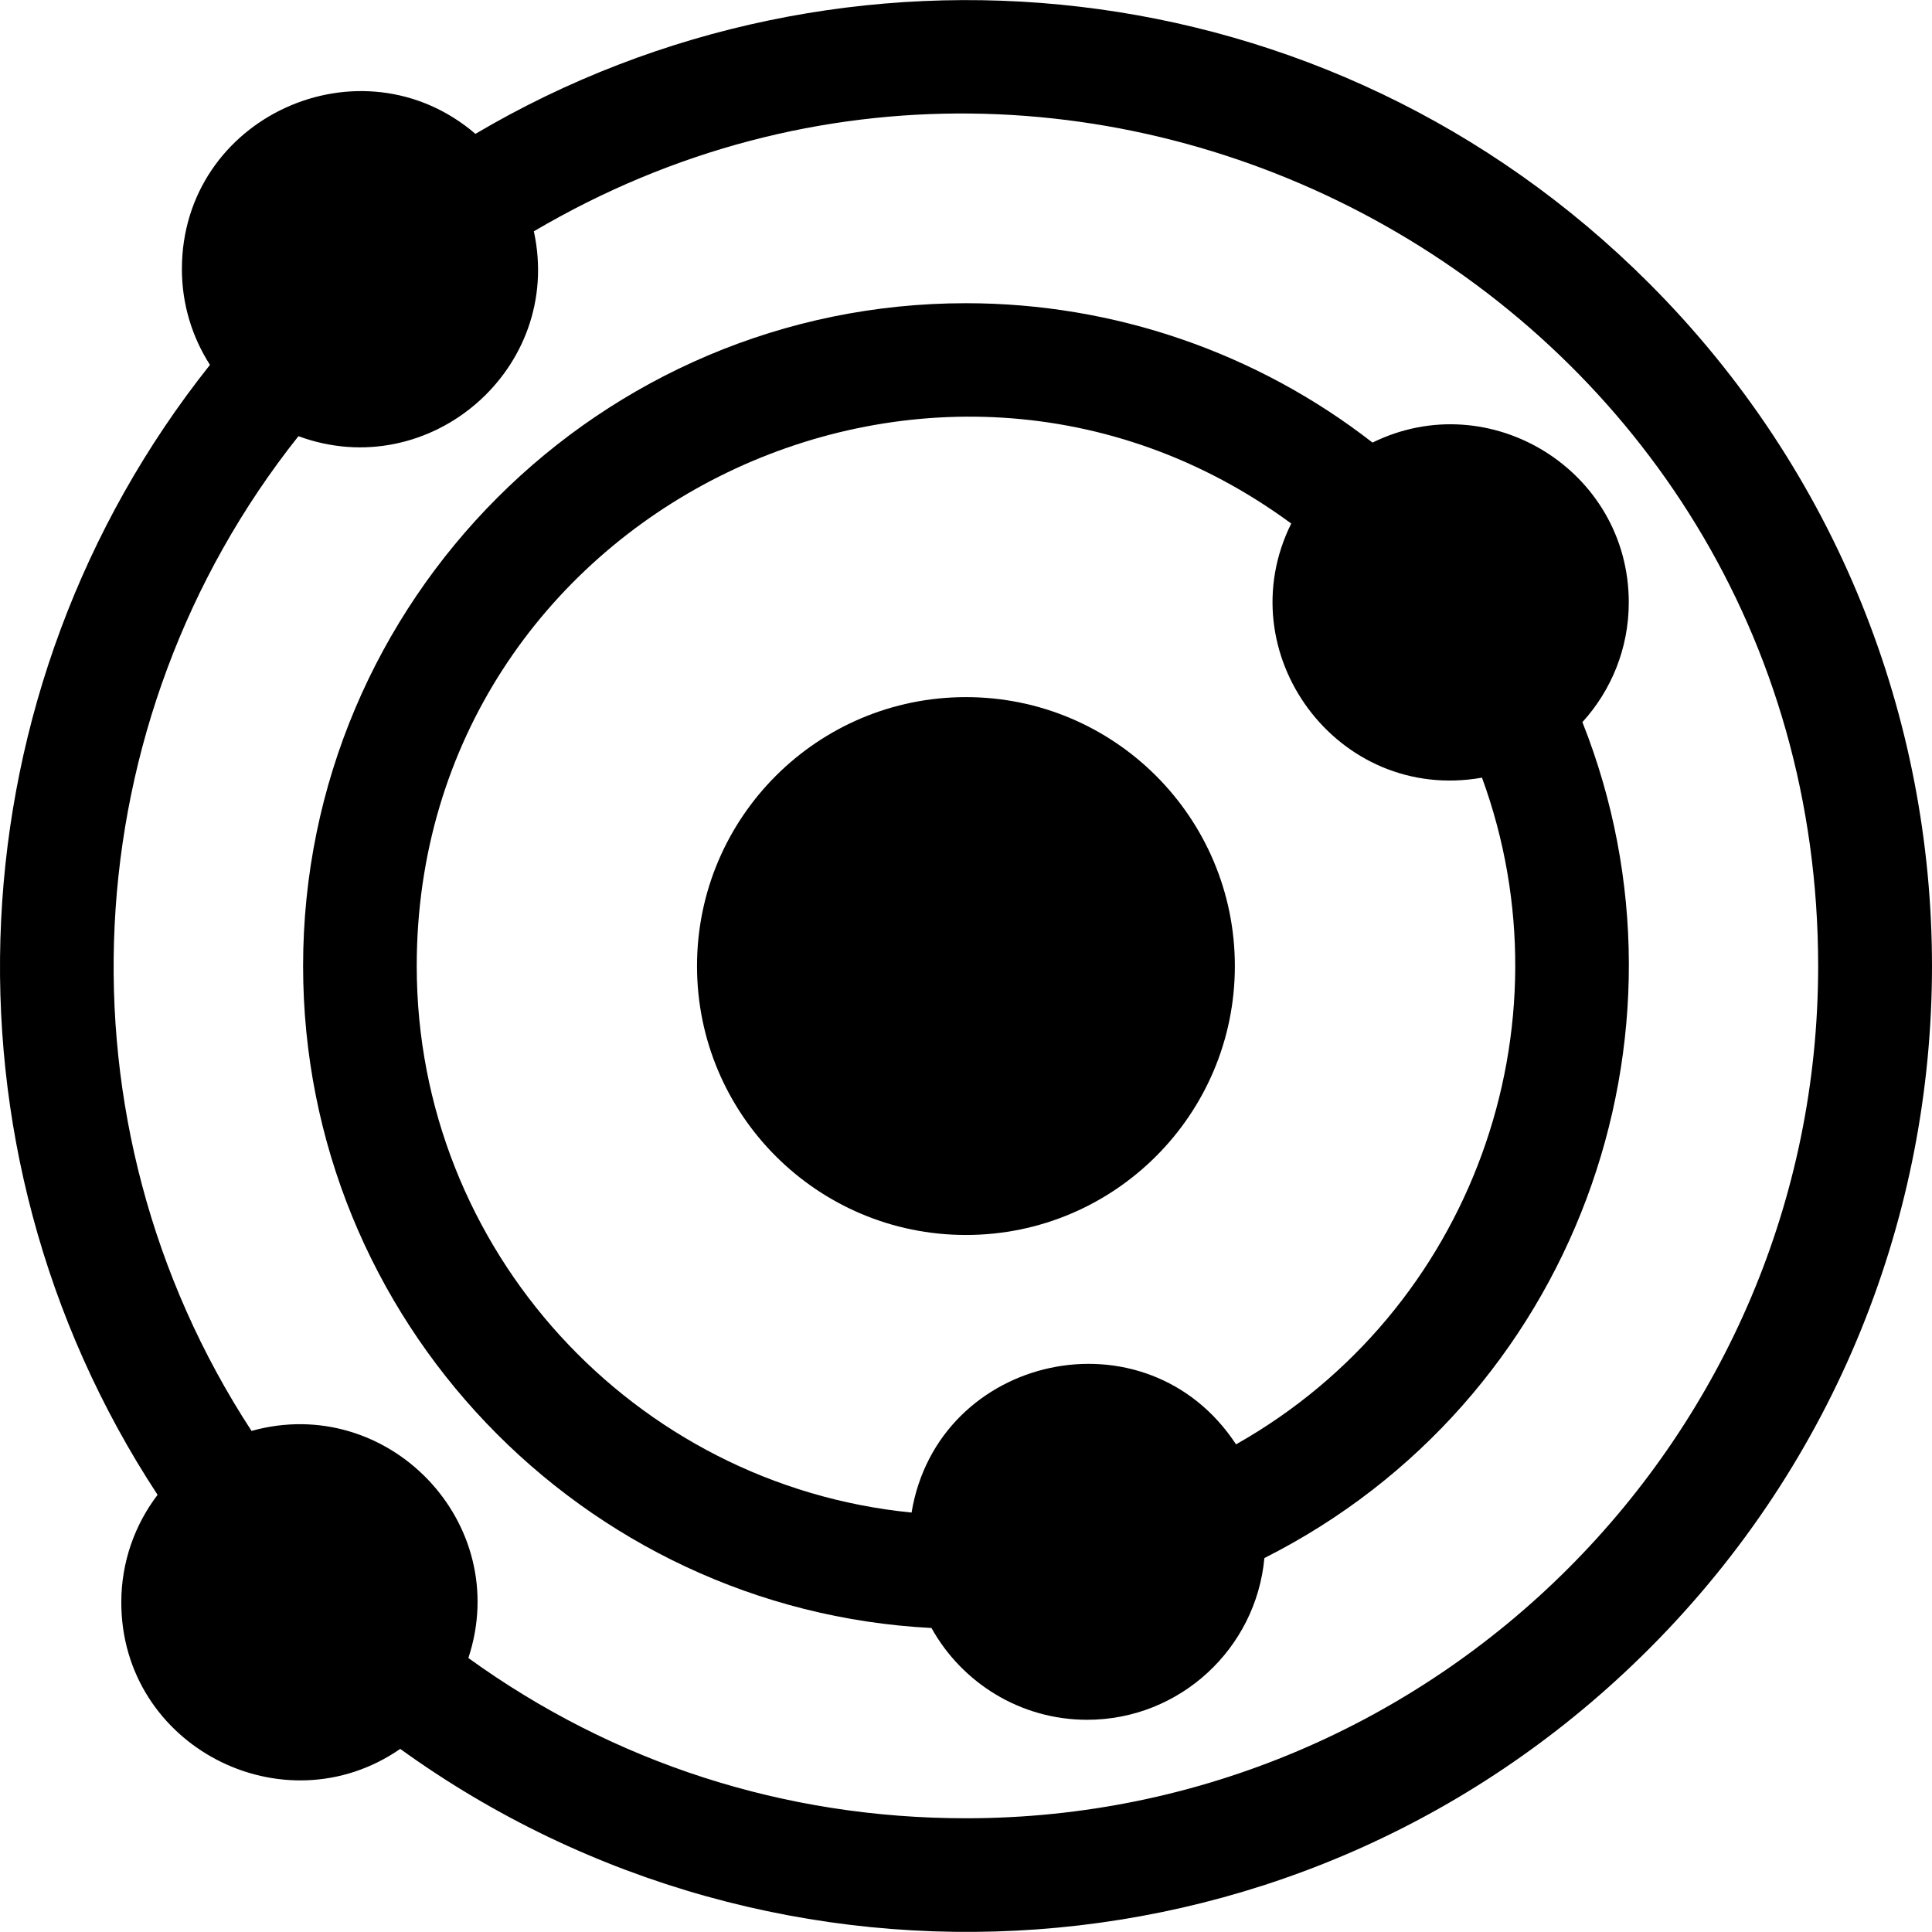
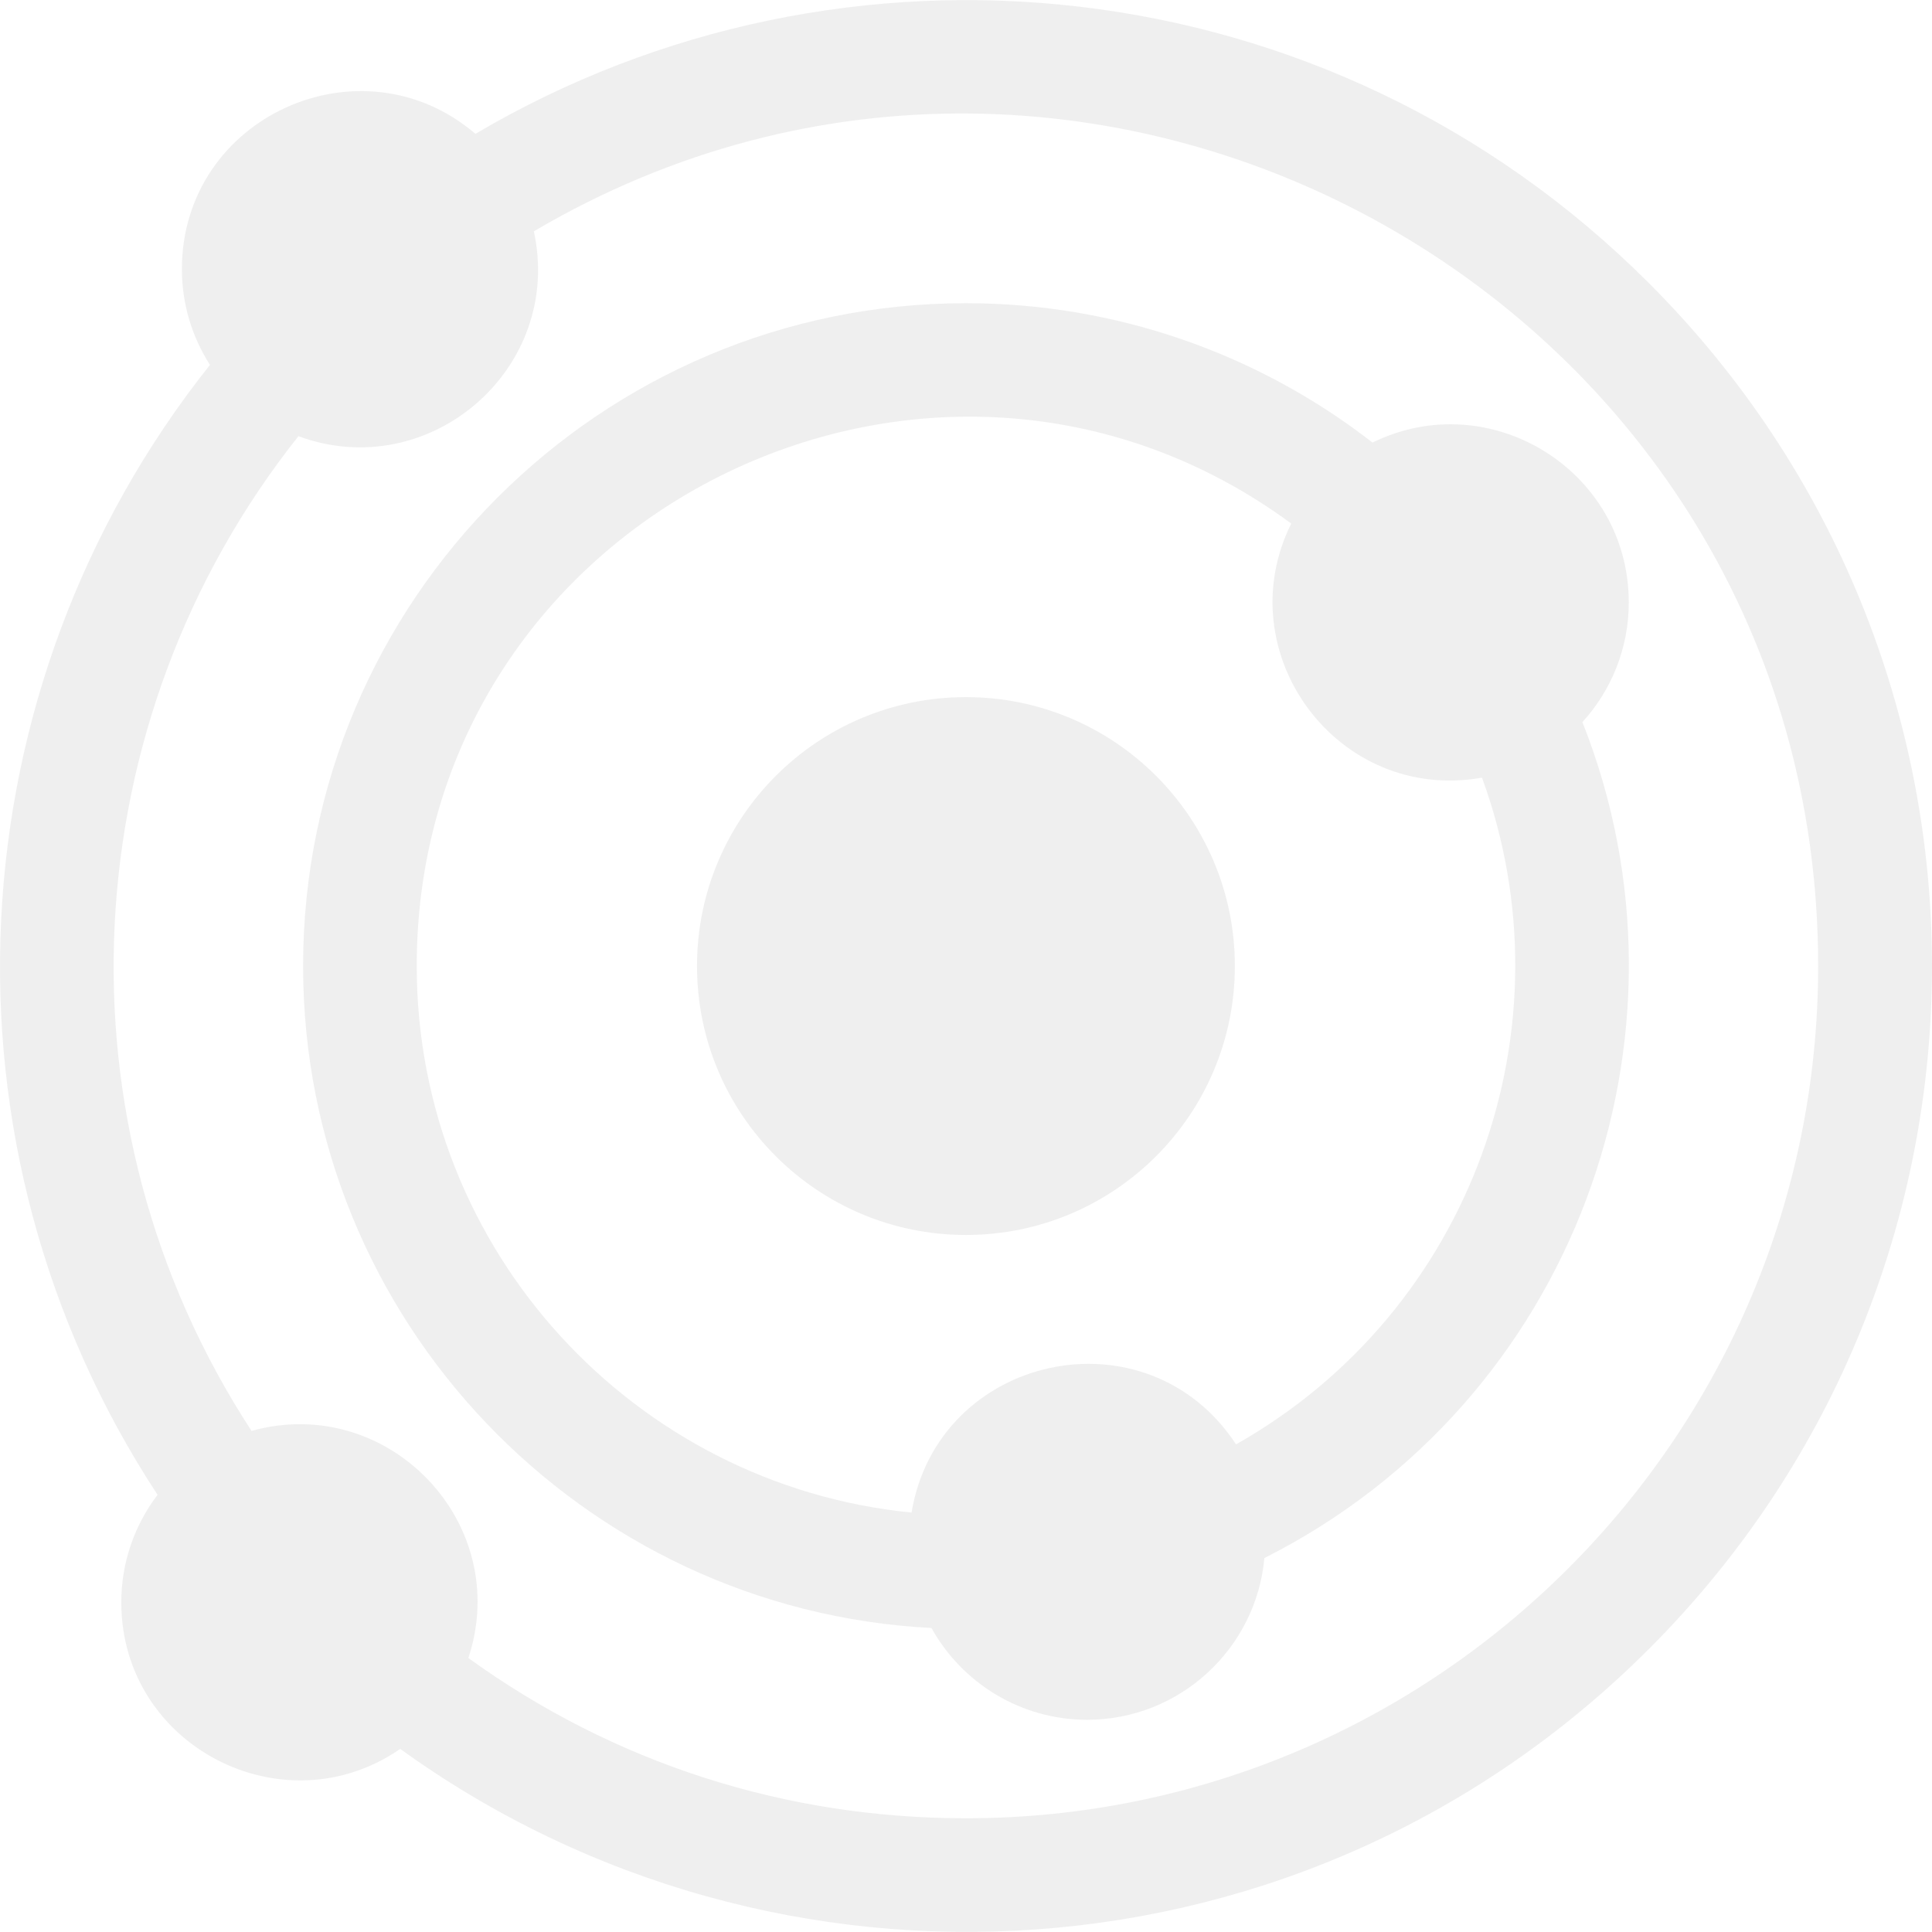
<svg xmlns="http://www.w3.org/2000/svg" id="Capa_1" enable-background="new 0 0 510.08 510.08" height="512" viewBox="0 0 510.08 510.08" width="512">
  <g>
-     <circle cx="255.023" cy="255.052" r="71" />
-     <path d="m435.336 74.739c-84.735-84.734-212.786-96.718-309.809-39.4-30.225-25.854-77.504-4.502-77.504 35.713 0 9.303 2.728 17.976 7.411 25.283-68.018 85.461-74.4 206.03-13.832 298.322-6.005 7.894-9.579 17.734-9.579 28.395 0 38.038 42.86 59.958 73.647 38.687 99.412 71.83 239.29 64.002 329.666-26.374 99.652-99.653 99.665-260.96 0-360.626zm-180.313 405.313c-47.85 0-93.012-14.594-131.365-42.307 11.796-35.744-21.28-69.995-57.247-59.961-53.078-81.288-47.429-187.348 12.38-262.624 34.511 12.74 70.049-17.737 62.155-54.089 147.897-87.191 339.077 18.899 339.077 193.981 0 124.065-100.935 225-225 225z" />
-     <path d="m430.023 159.052c0-34.846-36.68-57.428-67.656-42.205-30.617-23.802-68.303-36.795-107.344-36.795-96.495 0-175 78.505-175 175 0 93.443 73.618 170.014 165.9 174.765 8.03 14.439 23.439 24.235 41.1 24.235 24.465 0 44.615-18.792 46.795-42.699 81.855-41.279 116.851-137.853 83.963-220.696 7.601-8.354 12.242-19.448 12.242-31.605zm-103.689 222.284c-23.609-35.969-78.731-23.841-85.668 18.005-73.239-7.232-130.643-69.181-130.643-144.29 0-119.187 136.076-186.597 230.883-116.828-16.967 34.17 12.205 73.873 50.362 67.089 24.053 65.693-2.485 140.751-64.934 176.024z" />
+     <circle fill="#1111" cx="255.023" cy="255.052" r="71" />
+     <path fill="#1111" d="m435.336 74.739c-84.735-84.734-212.786-96.718-309.809-39.4-30.225-25.854-77.504-4.502-77.504 35.713 0 9.303 2.728 17.976 7.411 25.283-68.018 85.461-74.4 206.03-13.832 298.322-6.005 7.894-9.579 17.734-9.579 28.395 0 38.038 42.86 59.958 73.647 38.687 99.412 71.83 239.29 64.002 329.666-26.374 99.652-99.653 99.665-260.96 0-360.626zm-180.313 405.313c-47.85 0-93.012-14.594-131.365-42.307 11.796-35.744-21.28-69.995-57.247-59.961-53.078-81.288-47.429-187.348 12.38-262.624 34.511 12.74 70.049-17.737 62.155-54.089 147.897-87.191 339.077 18.899 339.077 193.981 0 124.065-100.935 225-225 225z" />
+     <path fill="#1111" d="m430.023 159.052c0-34.846-36.68-57.428-67.656-42.205-30.617-23.802-68.303-36.795-107.344-36.795-96.495 0-175 78.505-175 175 0 93.443 73.618 170.014 165.9 174.765 8.03 14.439 23.439 24.235 41.1 24.235 24.465 0 44.615-18.792 46.795-42.699 81.855-41.279 116.851-137.853 83.963-220.696 7.601-8.354 12.242-19.448 12.242-31.605zm-103.689 222.284c-23.609-35.969-78.731-23.841-85.668 18.005-73.239-7.232-130.643-69.181-130.643-144.29 0-119.187 136.076-186.597 230.883-116.828-16.967 34.17 12.205 73.873 50.362 67.089 24.053 65.693-2.485 140.751-64.934 176.024z" />
  </g>
</svg>
